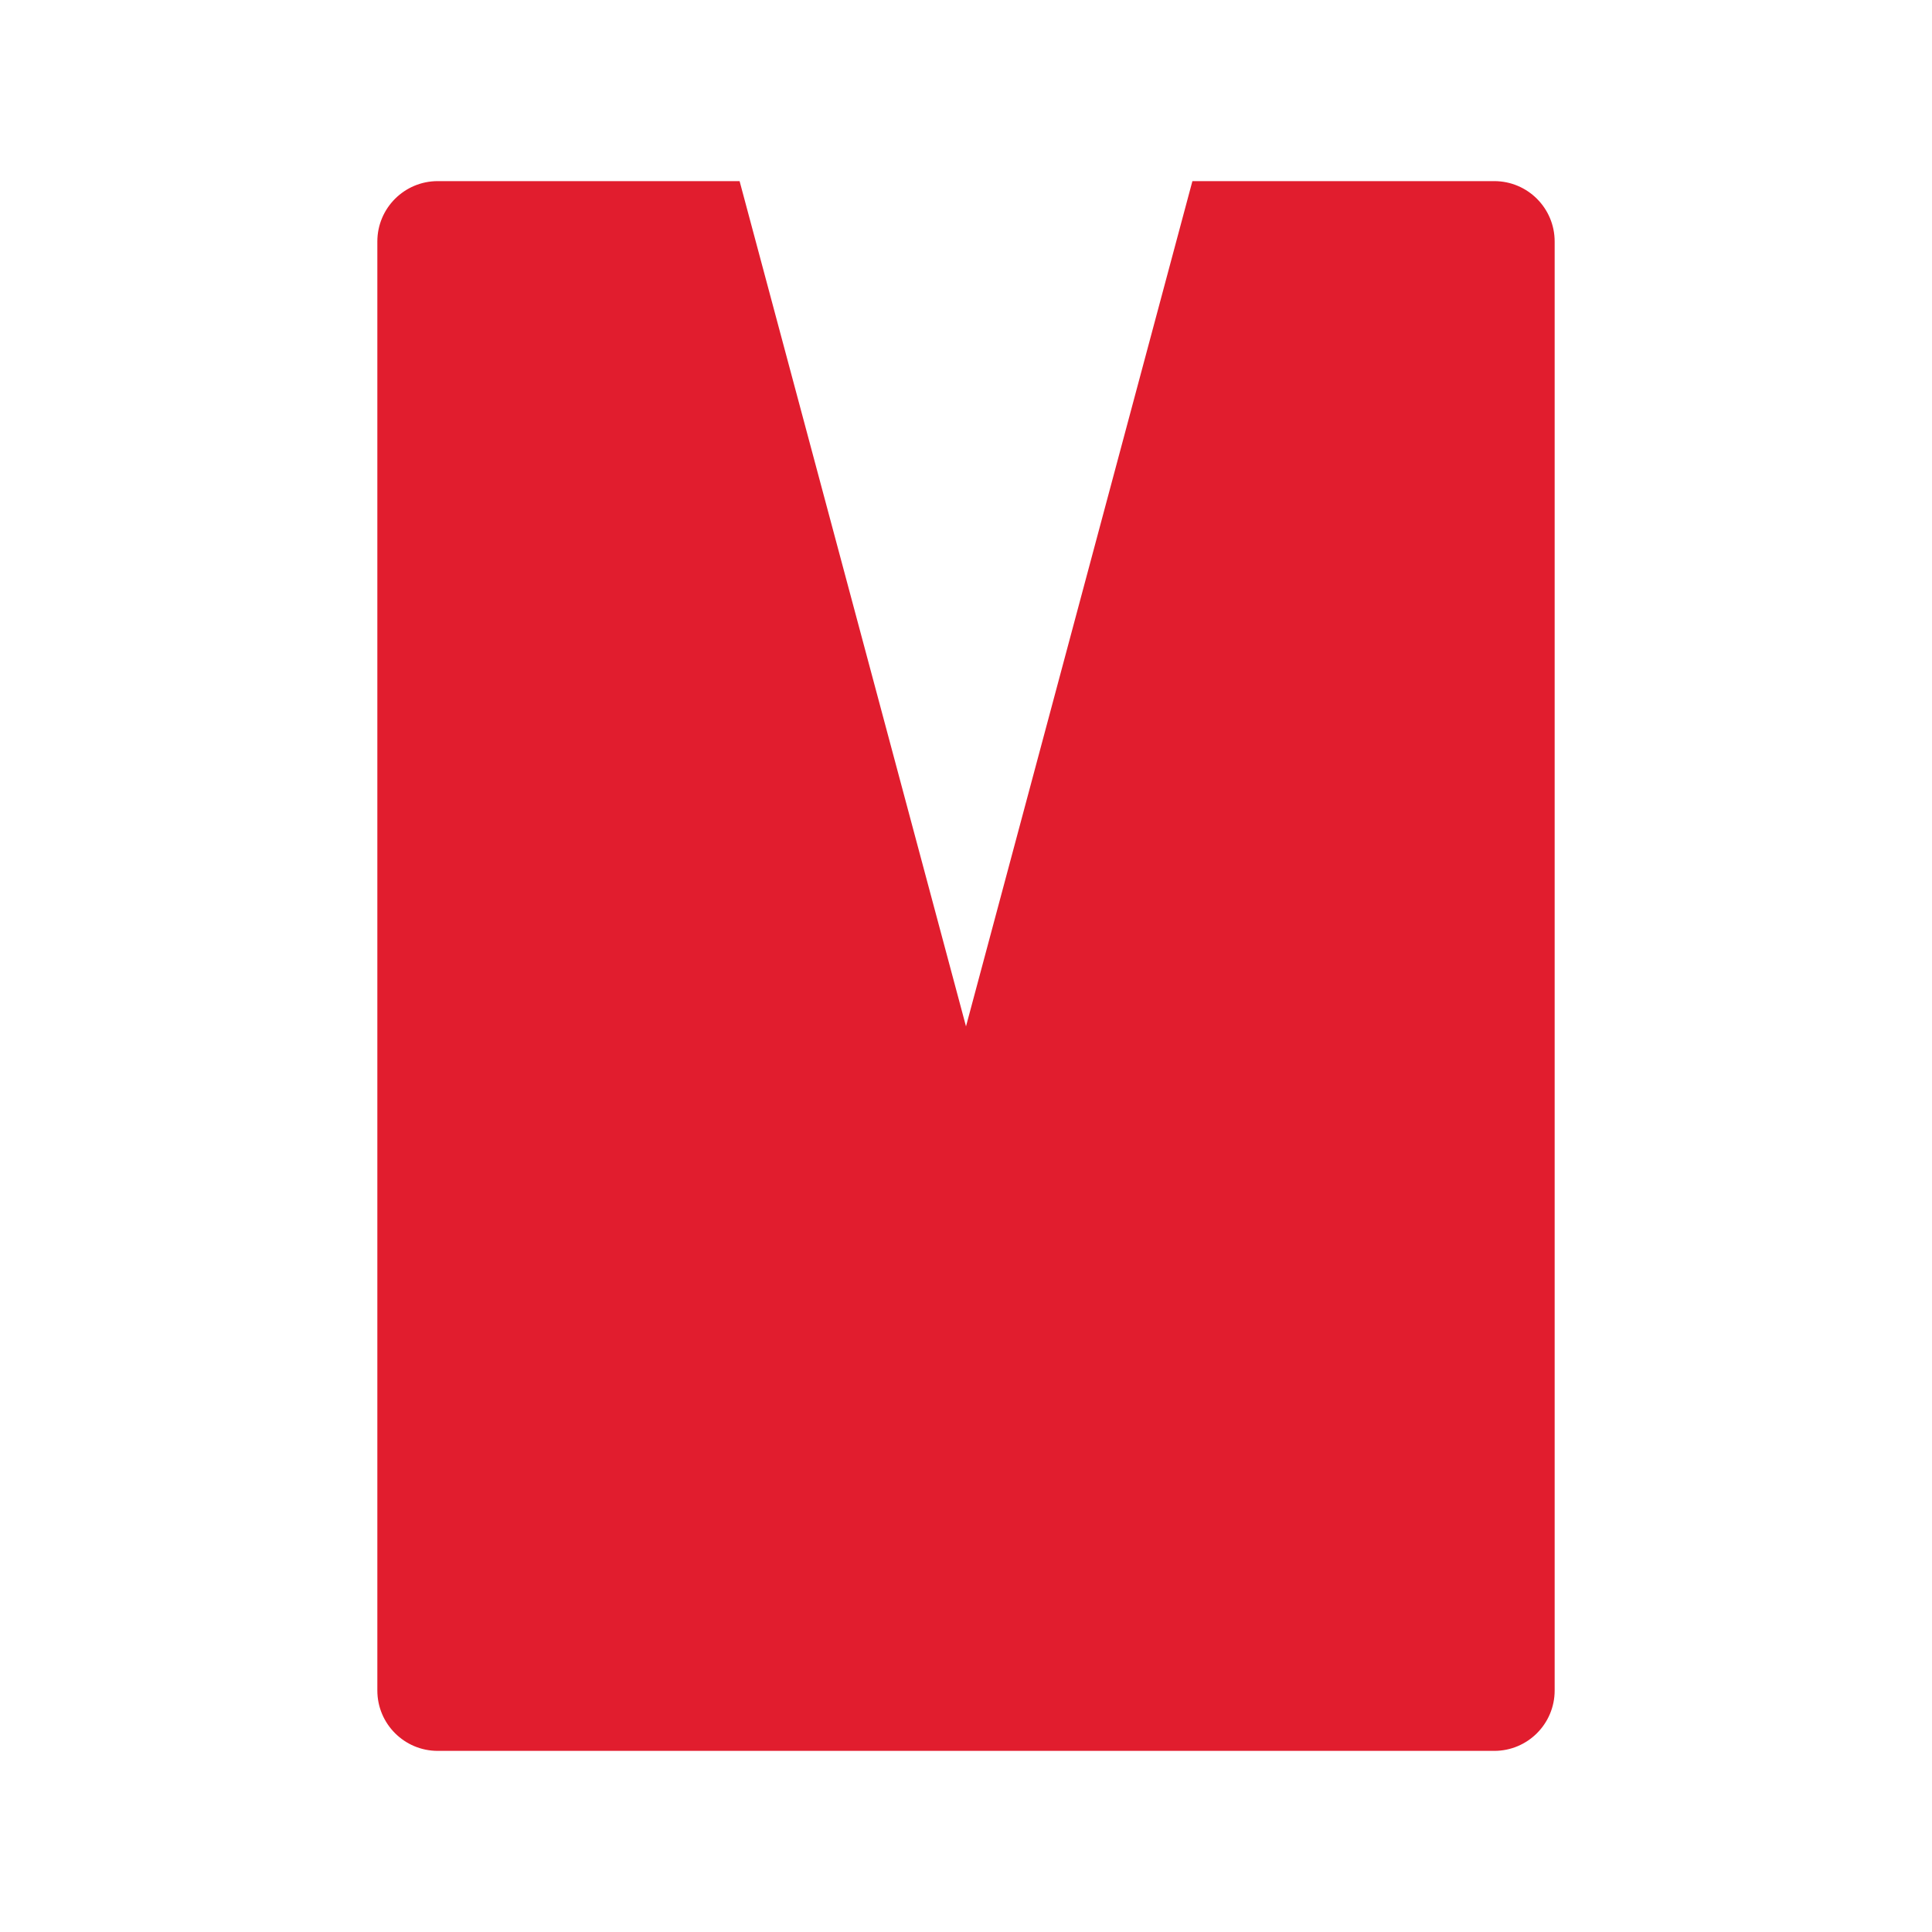
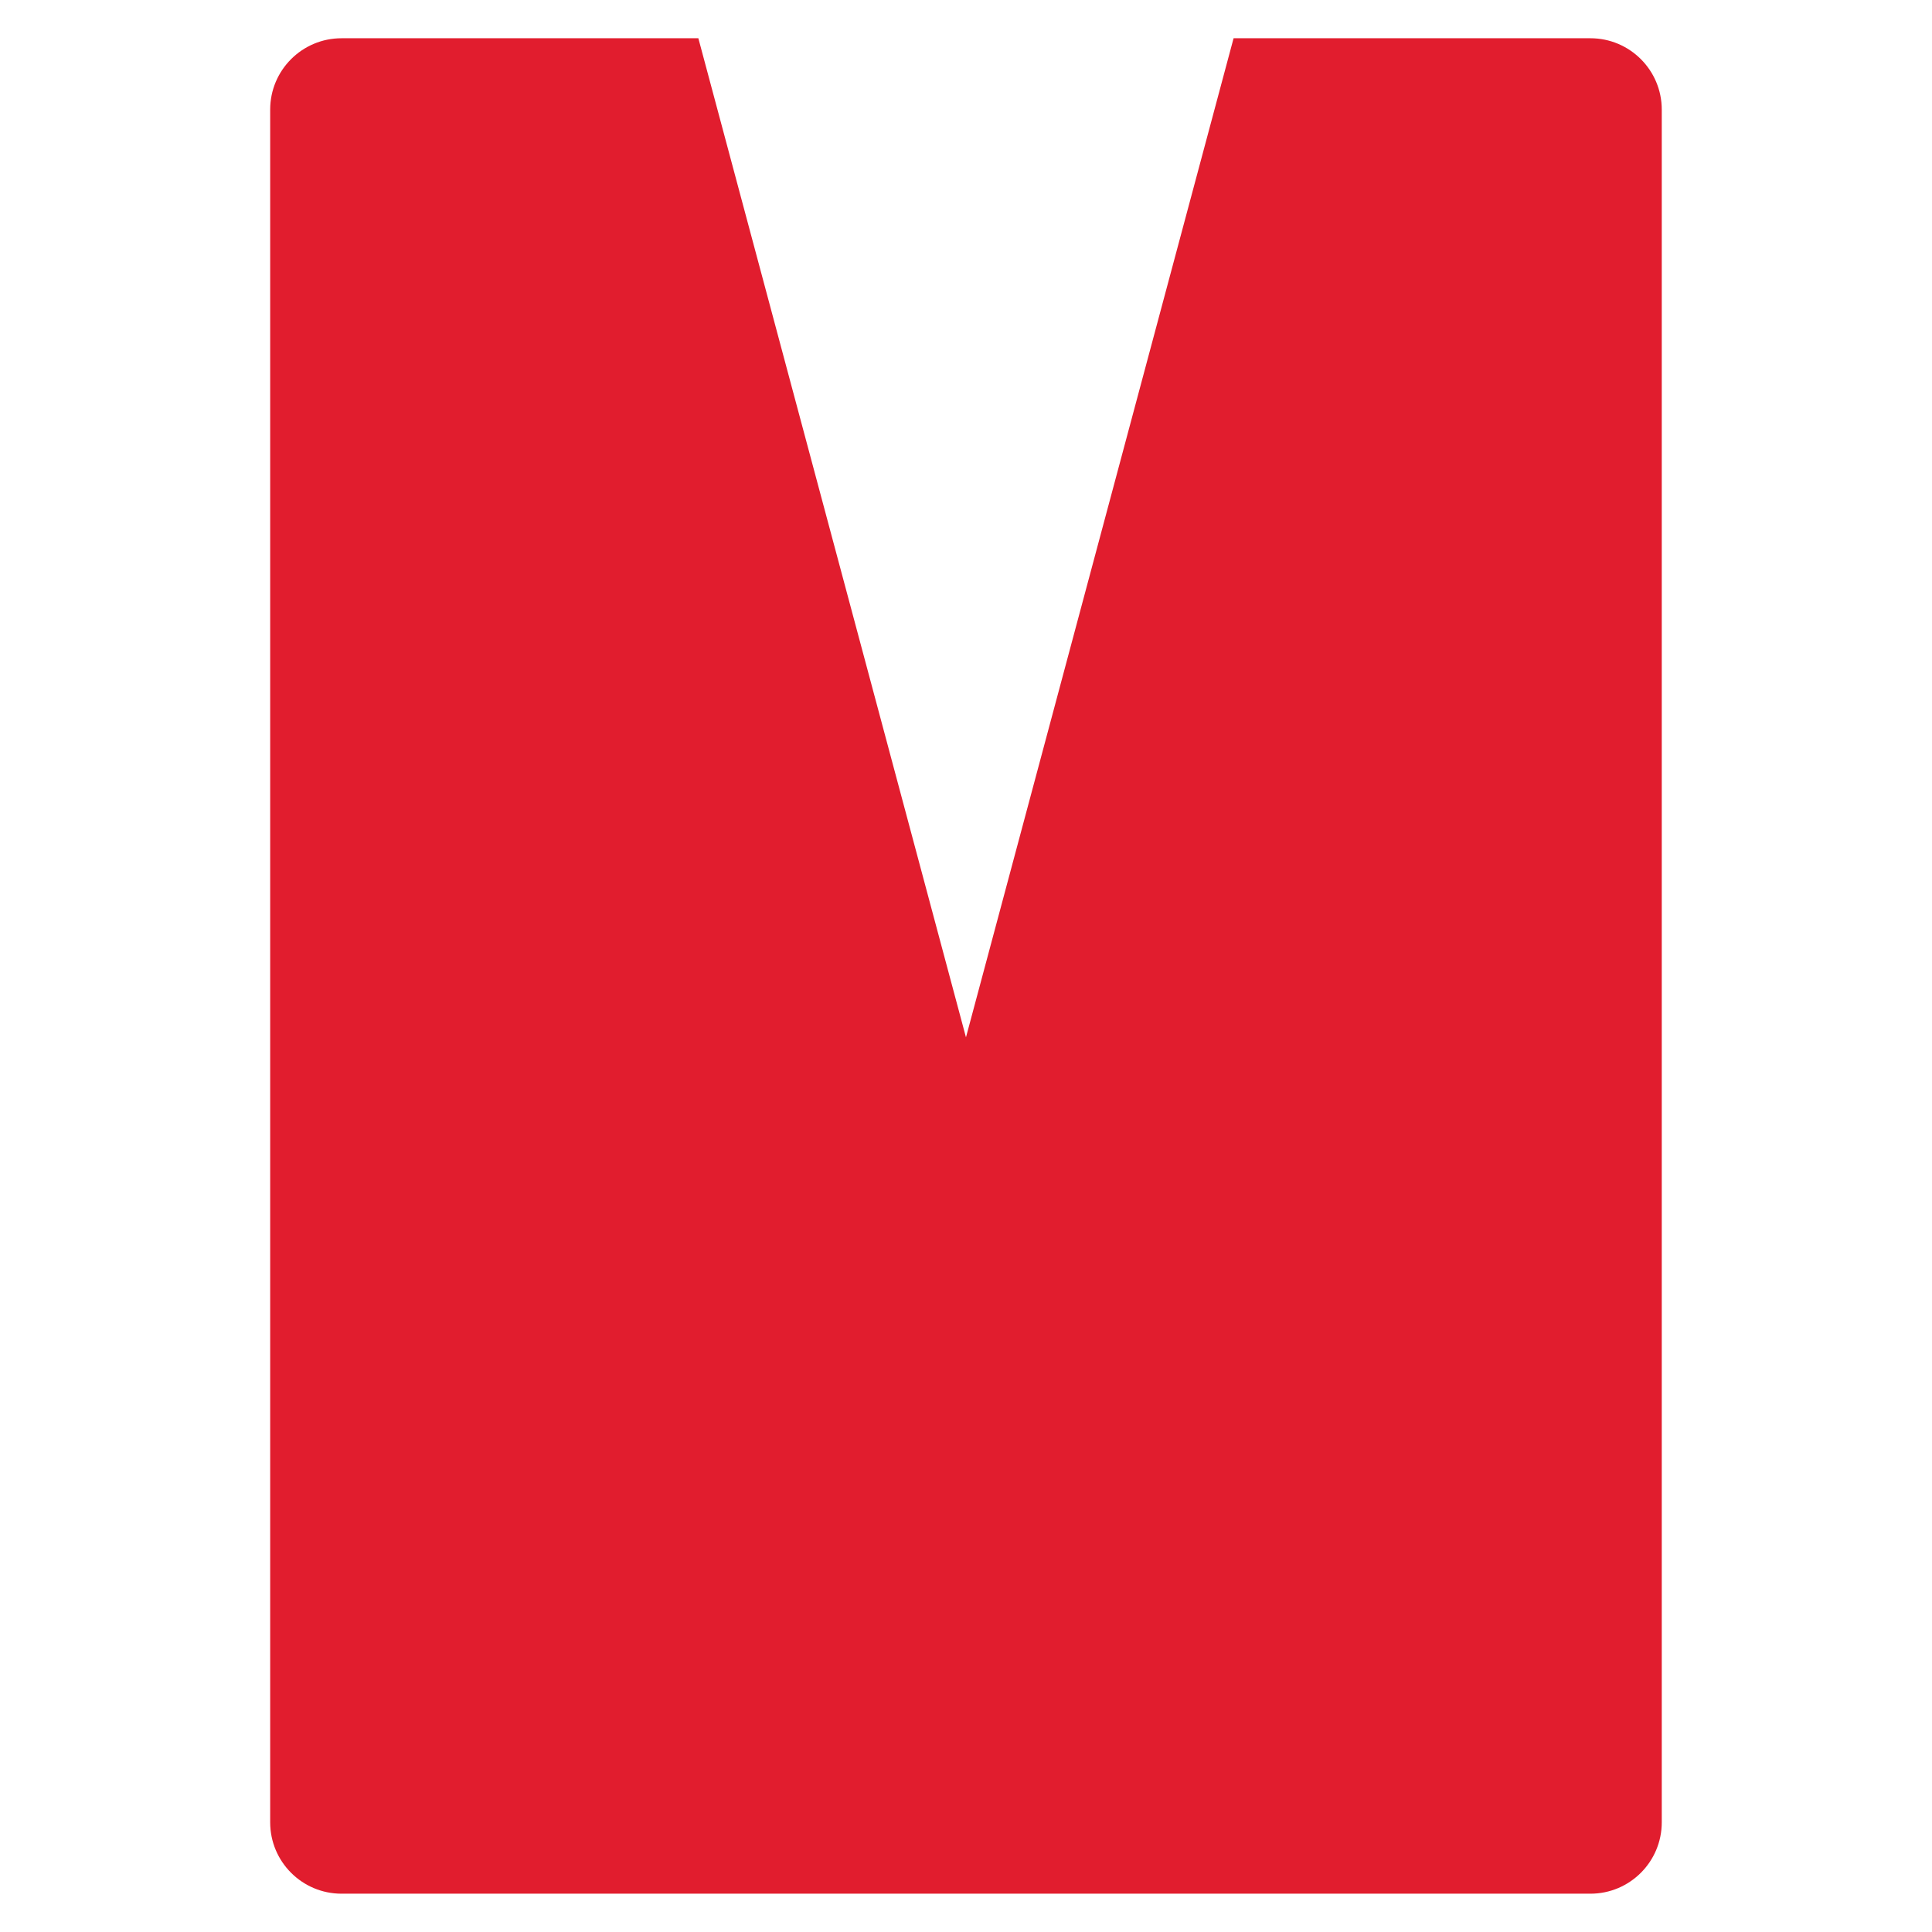
- <svg xmlns="http://www.w3.org/2000/svg" viewBox="0 0 256 256">
-   <path fill="#E11D2E" d="M58 24H98L128 136L158 24H198A8 8 0 0 1 206 32V224A8 8 0 0 1 198 232H58A8 8 0 0 1 50 224V32A8 8 0 0 1 58 24Z" />
+ <svg xmlns="http://www.w3.org/2000/svg" viewBox="0 0 256 256" width="256" height="256">
+   <g transform="translate(-23.3 -23.3) scale(1.182)">
+     <path fill="#E11D2E" d="M58 24H98L128 136L158 24H198A8 8 0 0 1 206 32V224A8 8 0 0 1 198 232H58A8 8 0 0 1 50 224V32A8 8 0 0 1 58 24Z" />
+   </g>
</svg>
